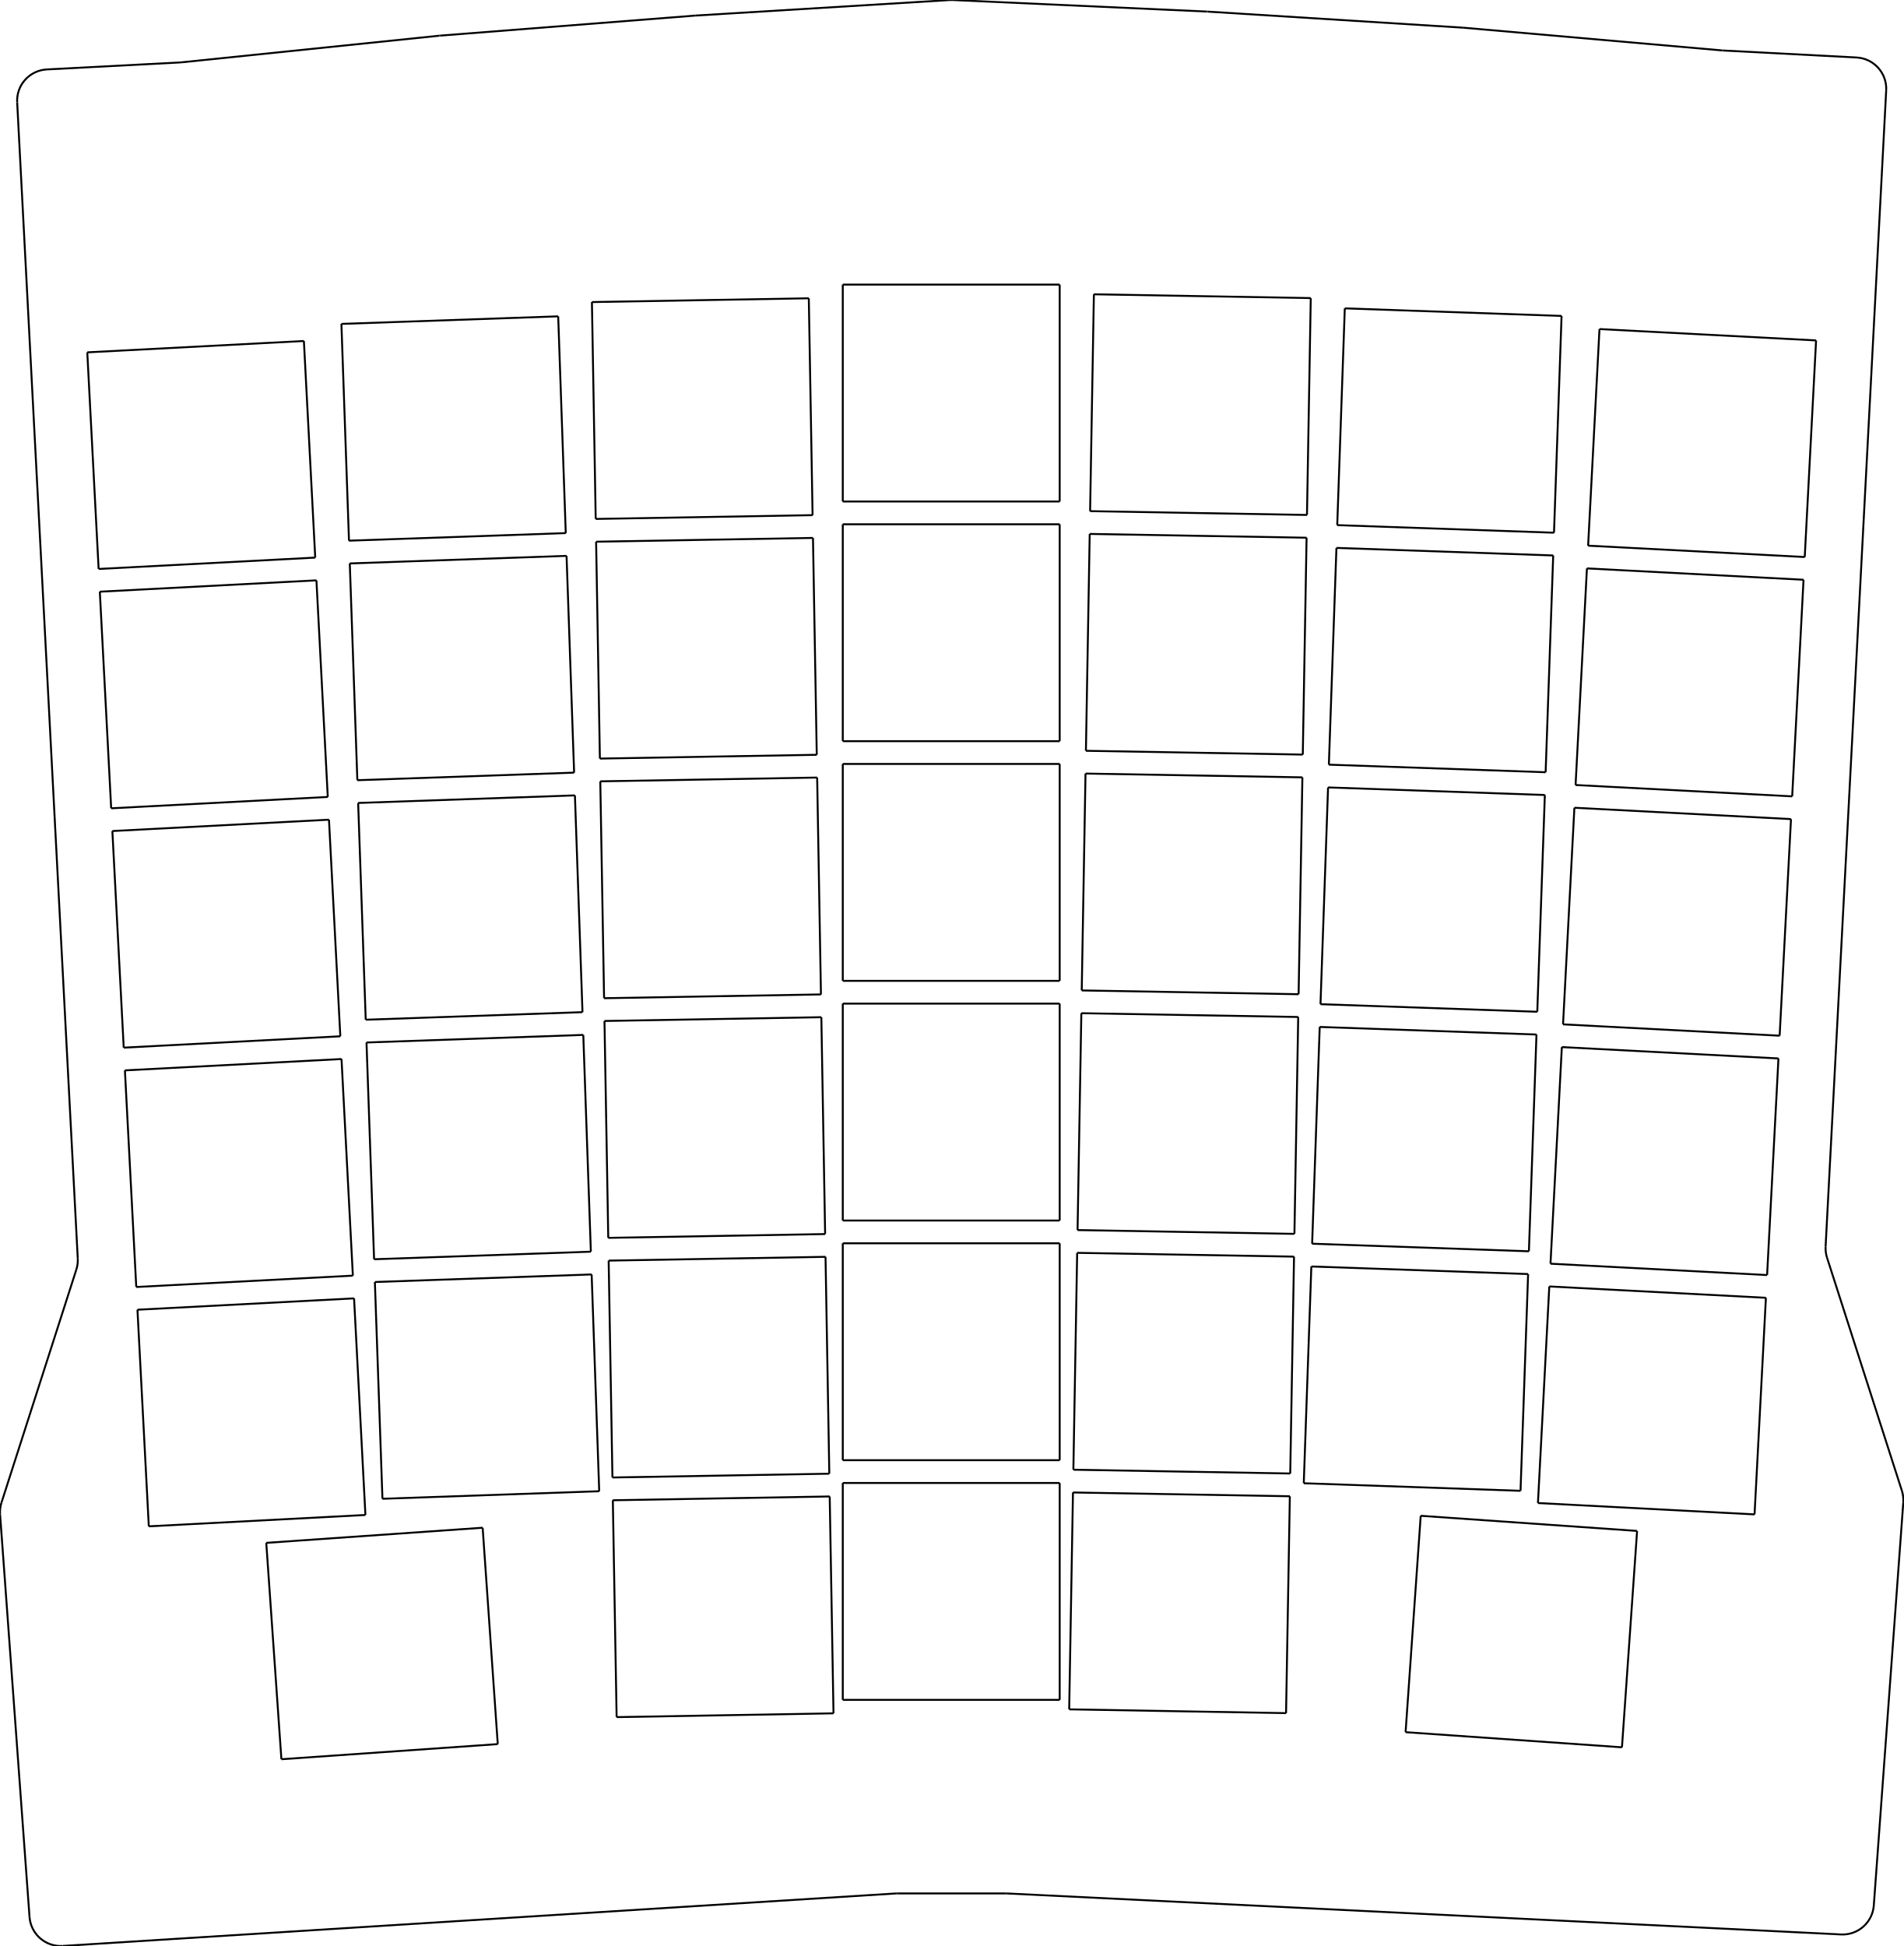
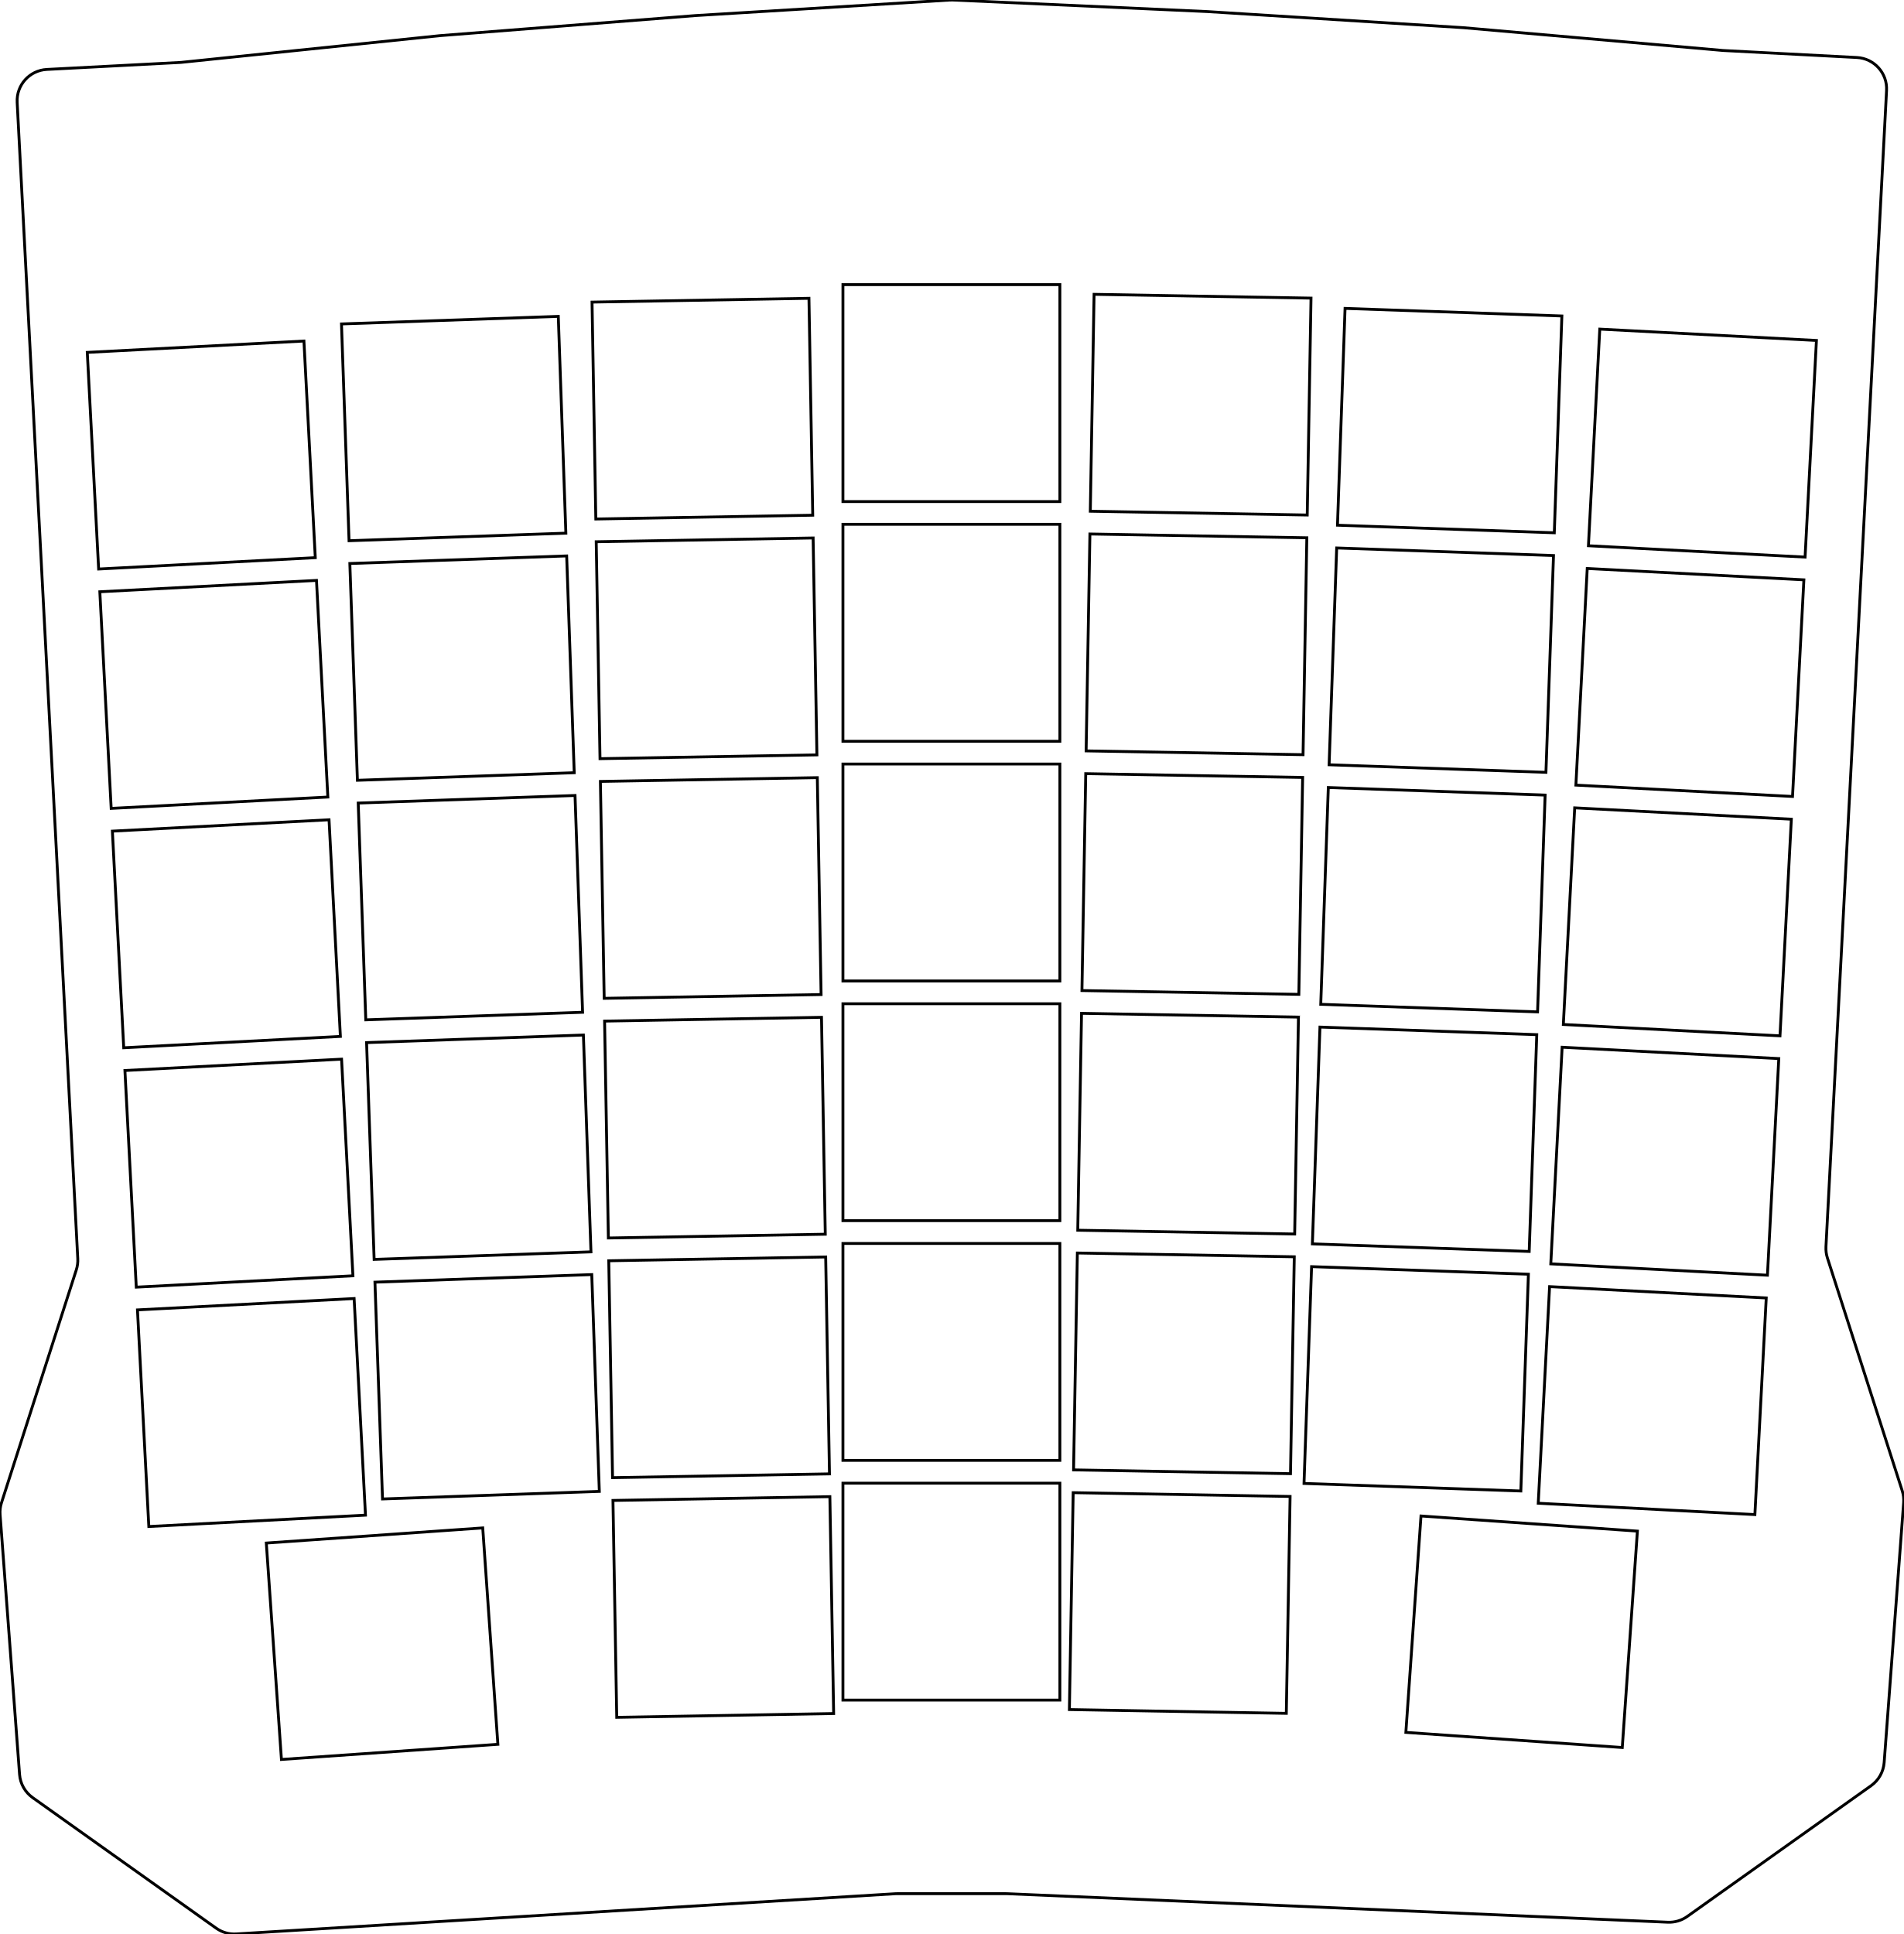
- <svg xmlns="http://www.w3.org/2000/svg" version="1.1" preserveAspectRatio="xMinYMin meet" viewBox="26.46 55.132 167.165 170.913" width="100%" height="100%">
-   <g stroke="#000000" stroke-width="0.1%" fill="none" transform="matrix(1,0,0,-1,0,0)">
-     <g stroke="rgb(0, 0, 0)">
-       <path d="M26.467,-188.14L29.053,-223.496" />
-     </g>
-     <g stroke="rgb(0, 0, 0)">
-       <path d="M31.968,-226.04L105.075,-221.434" />
-     </g>
-     <g stroke="rgb(0, 0, 0)">
-       <path d="M105.247,-221.428L114.777,-221.428" />
-     </g>
-     <g stroke="rgb(0, 0, 0)">
-       <path d="M114.912,-221.431L188.152,-225.031" />
-     </g>
-     <g stroke="rgb(0, 0, 0)">
-       <path d="M191.029,-222.485L193.618,-187.092" />
-     </g>
-     <g stroke="rgb(0, 0, 0)">
-       <path d="M193.493,-186.051L186.924,-165.6" />
-     </g>
-     <g stroke="rgb(0, 0, 0)">
-       <path d="M186.796,-164.615L192.117,-63.072" />
-     </g>
-     <g stroke="rgb(0, 0, 0)">
-       <path d="M189.515,-60.182L177.805,-59.568" />
-     </g>
-     <g stroke="rgb(0, 0, 0)">
-       <path d="M177.708,-59.561L154.994,-57.566" />
-     </g>
-     <g stroke="rgb(0, 0, 0)">
-       <path d="M154.926,-57.561L132.516,-56.151" />
-     </g>
-     <g stroke="rgb(0, 0, 0)">
-       <path d="M132.468,-56.148L110.149,-55.135" />
-     </g>
-     <g stroke="rgb(0, 0, 0)">
-       <path d="M109.857,-55.137L87.558,-56.498" />
-     </g>
-     <g stroke="rgb(0, 0, 0)">
-       <path d="M87.51,-56.501L65.126,-58.26" />
-     </g>
-     <g stroke="rgb(0, 0, 0)">
-       <path d="M65.059,-58.266L42.398,-60.606" />
-     </g>
-     <g stroke="rgb(0, 0, 0)">
-       <path d="M42.259,-60.617L30.57,-61.23" />
-     </g>
-     <g stroke="rgb(0, 0, 0)">
-       <path d="M27.968,-64.12L33.289,-165.663" />
-     </g>
-     <g stroke="rgb(0, 0, 0)">
-       <path d="M33.161,-166.648L26.592,-187.099" />
-     </g>
-     <g stroke="rgb(0, 0, 0)">
-       <path d="M 29.053 -223.496 A 2.75 2.75 0 0 1 31.968 -226.04" />
-     </g>
-     <g stroke="rgb(0, 0, 0)">
-       <path d="M 105.247 -221.428 A 2.75 2.75 0 0 1 105.075 -221.434" />
-     </g>
-     <g stroke="rgb(0, 0, 0)">
-       <path d="M 114.912 -221.431 A 2.75 2.75 0 0 1 114.777 -221.428" />
-     </g>
-     <g stroke="rgb(0, 0, 0)">
-       <path d="M 188.152 -225.031 A 2.75 2.75 0 0 1 191.029 -222.485" />
-     </g>
-     <g stroke="rgb(0, 0, 0)">
-       <path d="M 193.618 -187.092 A 2.75 2.75 0 0 1 193.493 -186.051" />
-     </g>
-     <g stroke="rgb(0, 0, 0)">
-       <path d="M 186.796 -164.615 A 2.75 2.75 0 0 1 186.924 -165.6" />
-     </g>
-     <g stroke="rgb(0, 0, 0)">
-       <path d="M 192.117 -63.072 A 2.75 2.75 0 0 1 189.515 -60.182" />
-     </g>
-     <g stroke="rgb(0, 0, 0)">
-       <path d="M 177.708 -59.561 A 2.75 2.75 0 0 1 177.805 -59.568" />
-     </g>
-     <g stroke="rgb(0, 0, 0)">
-       <path d="M 154.994 -57.566 A 2.75 2.75 0 0 1 154.926 -57.561" />
-     </g>
-     <g stroke="rgb(0, 0, 0)">
-       <path d="M 132.516 -56.151 A 2.75 2.75 0 0 1 132.468 -56.148" />
-     </g>
-     <g stroke="rgb(0, 0, 0)">
-       <path d="M 110.149 -55.135 A 2.75 2.75 0 0 1 109.857 -55.137" />
-     </g>
-     <g stroke="rgb(0, 0, 0)">
-       <path d="M 87.558 -56.498 A 2.75 2.75 0 0 1 87.51 -56.501" />
-     </g>
-     <g stroke="rgb(0, 0, 0)">
-       <path d="M 65.126 -58.26 A 2.75 2.75 0 0 1 65.059 -58.266" />
-     </g>
-     <g stroke="rgb(0, 0, 0)">
-       <path d="M 42.259 -60.617 A 2.75 2.75 0 0 1 42.398 -60.606" />
-     </g>
-     <g stroke="rgb(0, 0, 0)">
-       <path d="M 30.57 -61.23 A 2.75 2.75 0 0 1 27.968 -64.12" />
-     </g>
-     <g stroke="rgb(0, 0, 0)">
-       <path d="M 33.161 -166.648 A 2.75 2.75 0 0 1 33.289 -165.663" />
-     </g>
-     <g stroke="rgb(0, 0, 0)">
-       <path d="M 26.592 -187.099 A 2.75 2.75 0 0 1 26.467 -188.14" />
-     </g>
-     <g stroke="rgb(0, 0, 0)">
-       <path d="M51.174,-209.642L70.177,-208.313" />
-     </g>
-     <g stroke="rgb(0, 0, 0)">
-       <path d="M70.177,-208.313L68.849,-189.309" />
-     </g>
-     <g stroke="rgb(0, 0, 0)">
-       <path d="M68.849,-189.309L49.845,-190.638" />
-     </g>
-     <g stroke="rgb(0, 0, 0)">
-       <path d="M49.845,-190.638L51.174,-209.642" />
-     </g>
-     <g stroke="rgb(0, 0, 0)">
-       <path d="M39.529,-189.186L58.553,-188.189" />
-     </g>
-     <g stroke="rgb(0, 0, 0)">
-       <path d="M58.553,-188.189L57.556,-169.165" />
-     </g>
-     <g stroke="rgb(0, 0, 0)">
-       <path d="M57.556,-169.165L38.532,-170.162" />
-     </g>
-     <g stroke="rgb(0, 0, 0)">
-       <path d="M38.532,-170.162L39.529,-189.186" />
-     </g>
-     <g stroke="rgb(0, 0, 0)">
-       <path d="M38.427,-168.165L57.451,-167.168" />
-     </g>
-     <g stroke="rgb(0, 0, 0)">
-       <path d="M57.451,-167.168L56.454,-148.144" />
-     </g>
-     <g stroke="rgb(0, 0, 0)">
-       <path d="M56.454,-148.144L37.43,-149.141" />
-     </g>
-     <g stroke="rgb(0, 0, 0)">
-       <path d="M37.43,-149.141L38.427,-168.165" />
-     </g>
-     <g stroke="rgb(0, 0, 0)">
-       <path d="M37.326,-147.144L56.349,-146.147" />
-     </g>
-     <g stroke="rgb(0, 0, 0)">
-       <path d="M56.349,-146.147L55.352,-127.123" />
-     </g>
-     <g stroke="rgb(0, 0, 0)">
-       <path d="M55.352,-127.123L36.329,-128.12" />
-     </g>
-     <g stroke="rgb(0, 0, 0)">
-       <path d="M36.329,-128.12L37.326,-147.144" />
-     </g>
-     <g stroke="rgb(0, 0, 0)">
-       <path d="M36.224,-126.123L55.248,-125.126" />
-     </g>
-     <g stroke="rgb(0, 0, 0)">
-       <path d="M55.248,-125.126L54.251,-106.102" />
-     </g>
-     <g stroke="rgb(0, 0, 0)">
-       <path d="M54.251,-106.102L35.227,-107.099" />
-     </g>
-     <g stroke="rgb(0, 0, 0)">
-       <path d="M35.227,-107.099L36.224,-126.123" />
-     </g>
-     <g stroke="rgb(0, 0, 0)">
-       <path d="M35.122,-105.102L54.146,-104.105" />
-     </g>
-     <g stroke="rgb(0, 0, 0)">
-       <path d="M54.146,-104.105L53.149,-85.081" />
-     </g>
-     <g stroke="rgb(0, 0, 0)">
-       <path d="M53.149,-85.081L34.125,-86.078" />
-     </g>
-     <g stroke="rgb(0, 0, 0)">
-       <path d="M34.125,-86.078L35.122,-105.102" />
-     </g>
-     <g stroke="rgb(0, 0, 0)">
-       <path d="M60.049,-186.766L79.087,-186.102" />
-     </g>
-     <g stroke="rgb(0, 0, 0)">
-       <path d="M79.087,-186.102L78.422,-167.063" />
-     </g>
-     <g stroke="rgb(0, 0, 0)">
-       <path d="M78.422,-167.063L59.384,-167.728" />
-     </g>
-     <g stroke="rgb(0, 0, 0)">
-       <path d="M59.384,-167.728L60.049,-186.766" />
-     </g>
-     <g stroke="rgb(0, 0, 0)">
-       <path d="M59.314,-165.729L78.353,-165.064" />
-     </g>
-     <g stroke="rgb(0, 0, 0)">
-       <path d="M78.353,-165.064L77.688,-146.026" />
-     </g>
-     <g stroke="rgb(0, 0, 0)">
-       <path d="M77.688,-146.026L58.649,-146.691" />
-     </g>
-     <g stroke="rgb(0, 0, 0)">
-       <path d="M58.649,-146.691L59.314,-165.729" />
-     </g>
-     <g stroke="rgb(0, 0, 0)">
-       <path d="M58.58,-144.692L77.618,-144.027" />
-     </g>
-     <g stroke="rgb(0, 0, 0)">
-       <path d="M77.618,-144.027L76.953,-124.989" />
-     </g>
-     <g stroke="rgb(0, 0, 0)">
-       <path d="M76.953,-124.989L57.915,-125.654" />
-     </g>
-     <g stroke="rgb(0, 0, 0)">
-       <path d="M57.915,-125.654L58.58,-144.692" />
-     </g>
-     <g stroke="rgb(0, 0, 0)">
-       <path d="M57.845,-123.655L76.883,-122.99" />
-     </g>
-     <g stroke="rgb(0, 0, 0)">
-       <path d="M76.883,-122.99L76.218,-103.952" />
-     </g>
-     <g stroke="rgb(0, 0, 0)">
-       <path d="M76.218,-103.952L57.18,-104.617" />
-     </g>
-     <g stroke="rgb(0, 0, 0)">
-       <path d="M57.18,-104.617L57.845,-123.655" />
-     </g>
-     <g stroke="rgb(0, 0, 0)">
-       <path d="M57.11,-102.618L76.149,-101.953" />
-     </g>
-     <g stroke="rgb(0, 0, 0)">
-       <path d="M76.149,-101.953L75.484,-82.915" />
-     </g>
-     <g stroke="rgb(0, 0, 0)">
-       <path d="M75.484,-82.915L56.445,-83.579" />
-     </g>
-     <g stroke="rgb(0, 0, 0)">
-       <path d="M56.445,-83.579L57.11,-102.618" />
-     </g>
-     <g stroke="rgb(0, 0, 0)">
-       <path d="M80.616,-205.943L99.663,-205.61" />
-     </g>
-     <g stroke="rgb(0, 0, 0)">
-       <path d="M99.663,-205.61L99.33,-186.563" />
-     </g>
-     <g stroke="rgb(0, 0, 0)">
-       <path d="M99.33,-186.563L80.283,-186.896" />
-     </g>
-     <g stroke="rgb(0, 0, 0)">
-       <path d="M80.283,-186.896L80.616,-205.943" />
-     </g>
-     <g stroke="rgb(0, 0, 0)">
-       <path d="M80.248,-184.896L99.295,-184.563" />
-     </g>
-     <g stroke="rgb(0, 0, 0)">
-       <path d="M99.295,-184.563L98.963,-165.516" />
-     </g>
-     <g stroke="rgb(0, 0, 0)">
-       <path d="M98.963,-165.516L79.916,-165.849" />
-     </g>
-     <g stroke="rgb(0, 0, 0)">
-       <path d="M79.916,-165.849L80.248,-184.896" />
-     </g>
-     <g stroke="rgb(0, 0, 0)">
-       <path d="M79.881,-163.849L98.928,-163.517" />
-     </g>
-     <g stroke="rgb(0, 0, 0)">
-       <path d="M98.928,-163.517L98.596,-144.47" />
-     </g>
-     <g stroke="rgb(0, 0, 0)">
-       <path d="M98.596,-144.47L79.549,-144.802" />
-     </g>
-     <g stroke="rgb(0, 0, 0)">
-       <path d="M79.549,-144.802L79.881,-163.849" />
-     </g>
-     <g stroke="rgb(0, 0, 0)">
-       <path d="M79.514,-142.802L98.561,-142.47" />
-     </g>
-     <g stroke="rgb(0, 0, 0)">
-       <path d="M98.561,-142.47L98.228,-123.423" />
-     </g>
-     <g stroke="rgb(0, 0, 0)">
-       <path d="M98.228,-123.423L79.181,-123.755" />
-     </g>
-     <g stroke="rgb(0, 0, 0)">
-       <path d="M79.181,-123.755L79.514,-142.802" />
-     </g>
-     <g stroke="rgb(0, 0, 0)">
-       <path d="M79.146,-121.756L98.193,-121.423" />
-     </g>
-     <g stroke="rgb(0, 0, 0)">
-       <path d="M98.193,-121.423L97.861,-102.376" />
-     </g>
-     <g stroke="rgb(0, 0, 0)">
-       <path d="M97.861,-102.376L78.814,-102.708" />
-     </g>
-     <g stroke="rgb(0, 0, 0)">
-       <path d="M78.814,-102.708L79.146,-121.756" />
-     </g>
-     <g stroke="rgb(0, 0, 0)">
-       <path d="M78.779,-100.709L97.826,-100.376" />
-     </g>
-     <g stroke="rgb(0, 0, 0)">
-       <path d="M97.826,-100.376L97.494,-81.329" />
-     </g>
-     <g stroke="rgb(0, 0, 0)">
-       <path d="M97.494,-81.329L78.446,-81.662" />
-     </g>
-     <g stroke="rgb(0, 0, 0)">
-       <path d="M78.446,-81.662L78.779,-100.709" />
-     </g>
-     <g stroke="rgb(0, 0, 0)">
-       <path d="M100.478,-204.428L119.528,-204.428" />
-     </g>
-     <g stroke="rgb(0, 0, 0)">
-       <path d="M119.528,-204.428L119.528,-185.378" />
-     </g>
-     <g stroke="rgb(0, 0, 0)">
-       <path d="M119.528,-185.378L100.478,-185.378" />
-     </g>
-     <g stroke="rgb(0, 0, 0)">
-       <path d="M100.478,-185.378L100.478,-204.428" />
-     </g>
-     <g stroke="rgb(0, 0, 0)">
-       <path d="M100.478,-183.378L119.528,-183.378" />
-     </g>
-     <g stroke="rgb(0, 0, 0)">
-       <path d="M119.528,-183.378L119.528,-164.328" />
-     </g>
-     <g stroke="rgb(0, 0, 0)">
-       <path d="M119.528,-164.328L100.478,-164.328" />
-     </g>
-     <g stroke="rgb(0, 0, 0)">
-       <path d="M100.478,-164.328L100.478,-183.378" />
-     </g>
-     <g stroke="rgb(0, 0, 0)">
-       <path d="M100.478,-162.328L119.528,-162.328" />
-     </g>
-     <g stroke="rgb(0, 0, 0)">
-       <path d="M119.528,-162.328L119.528,-143.278" />
-     </g>
-     <g stroke="rgb(0, 0, 0)">
-       <path d="M119.528,-143.278L100.478,-143.278" />
-     </g>
-     <g stroke="rgb(0, 0, 0)">
-       <path d="M100.478,-143.278L100.478,-162.328" />
-     </g>
-     <g stroke="rgb(0, 0, 0)">
-       <path d="M100.478,-141.278L119.528,-141.278" />
-     </g>
-     <g stroke="rgb(0, 0, 0)">
-       <path d="M119.528,-141.278L119.528,-122.228" />
-     </g>
-     <g stroke="rgb(0, 0, 0)">
-       <path d="M119.528,-122.228L100.478,-122.228" />
-     </g>
-     <g stroke="rgb(0, 0, 0)">
-       <path d="M100.478,-122.228L100.478,-141.278" />
-     </g>
-     <g stroke="rgb(0, 0, 0)">
-       <path d="M100.478,-120.228L119.528,-120.228" />
-     </g>
-     <g stroke="rgb(0, 0, 0)">
-       <path d="M119.528,-120.228L119.528,-101.178" />
-     </g>
-     <g stroke="rgb(0, 0, 0)">
-       <path d="M119.528,-101.178L100.478,-101.178" />
-     </g>
-     <g stroke="rgb(0, 0, 0)">
-       <path d="M100.478,-101.178L100.478,-120.228" />
-     </g>
-     <g stroke="rgb(0, 0, 0)">
-       <path d="M100.478,-99.178L119.528,-99.178" />
-     </g>
-     <g stroke="rgb(0, 0, 0)">
-       <path d="M119.528,-99.178L119.528,-80.128" />
-     </g>
-     <g stroke="rgb(0, 0, 0)">
-       <path d="M119.528,-80.128L100.478,-80.128" />
-     </g>
-     <g stroke="rgb(0, 0, 0)">
-       <path d="M100.478,-80.128L100.478,-99.178" />
-     </g>
-     <g stroke="rgb(0, 0, 0)">
-       <path d="M120.363,-205.26L139.41,-205.593" />
-     </g>
-     <g stroke="rgb(0, 0, 0)">
-       <path d="M139.41,-205.593L139.742,-186.546" />
-     </g>
-     <g stroke="rgb(0, 0, 0)">
-       <path d="M139.742,-186.546L120.695,-186.213" />
-     </g>
-     <g stroke="rgb(0, 0, 0)">
-       <path d="M120.695,-186.213L120.363,-205.26" />
-     </g>
-     <g stroke="rgb(0, 0, 0)">
-       <path d="M120.73,-184.214L139.777,-184.546" />
-     </g>
-     <g stroke="rgb(0, 0, 0)">
-       <path d="M139.777,-184.546L140.11,-165.499" />
-     </g>
-     <g stroke="rgb(0, 0, 0)">
-       <path d="M140.11,-165.499L121.063,-165.167" />
-     </g>
-     <g stroke="rgb(0, 0, 0)">
-       <path d="M121.063,-165.167L120.73,-184.214" />
-     </g>
-     <g stroke="rgb(0, 0, 0)">
-       <path d="M121.098,-163.167L140.145,-163.499" />
-     </g>
-     <g stroke="rgb(0, 0, 0)">
-       <path d="M140.145,-163.499L140.477,-144.452" />
-     </g>
-     <g stroke="rgb(0, 0, 0)">
-       <path d="M140.477,-144.452L121.43,-144.12" />
-     </g>
-     <g stroke="rgb(0, 0, 0)">
-       <path d="M121.43,-144.12L121.098,-163.167" />
-     </g>
-     <g stroke="rgb(0, 0, 0)">
-       <path d="M121.465,-142.12L140.512,-142.453" />
-     </g>
-     <g stroke="rgb(0, 0, 0)">
-       <path d="M140.512,-142.453L140.844,-123.405" />
-     </g>
-     <g stroke="rgb(0, 0, 0)">
-       <path d="M140.844,-123.405L121.797,-123.073" />
-     </g>
-     <g stroke="rgb(0, 0, 0)">
-       <path d="M121.797,-123.073L121.465,-142.12" />
-     </g>
-     <g stroke="rgb(0, 0, 0)">
-       <path d="M121.832,-121.073L140.879,-121.406" />
-     </g>
-     <g stroke="rgb(0, 0, 0)">
-       <path d="M140.879,-121.406L141.212,-102.359" />
-     </g>
-     <g stroke="rgb(0, 0, 0)">
-       <path d="M141.212,-102.359L122.165,-102.026" />
-     </g>
-     <g stroke="rgb(0, 0, 0)">
-       <path d="M122.165,-102.026L121.832,-121.073" />
-     </g>
-     <g stroke="rgb(0, 0, 0)">
-       <path d="M122.2,-100.026L141.247,-100.359" />
-     </g>
-     <g stroke="rgb(0, 0, 0)">
-       <path d="M141.247,-100.359L141.579,-81.312" />
-     </g>
-     <g stroke="rgb(0, 0, 0)">
-       <path d="M141.579,-81.312L122.532,-80.979" />
-     </g>
-     <g stroke="rgb(0, 0, 0)">
-       <path d="M122.532,-80.979L122.2,-100.026" />
-     </g>
-     <g stroke="rgb(0, 0, 0)">
-       <path d="M140.965,-185.403L160.003,-186.067" />
-     </g>
-     <g stroke="rgb(0, 0, 0)">
-       <path d="M160.003,-186.067L160.668,-167.029" />
-     </g>
-     <g stroke="rgb(0, 0, 0)">
-       <path d="M160.668,-167.029L141.63,-166.364" />
-     </g>
-     <g stroke="rgb(0, 0, 0)">
-       <path d="M141.63,-166.364L140.965,-185.403" />
-     </g>
-     <g stroke="rgb(0, 0, 0)">
-       <path d="M141.7,-164.365L160.738,-165.03" />
-     </g>
-     <g stroke="rgb(0, 0, 0)">
-       <path d="M160.738,-165.03L161.403,-145.992" />
-     </g>
-     <g stroke="rgb(0, 0, 0)">
-       <path d="M161.403,-145.992L142.365,-145.327" />
-     </g>
-     <g stroke="rgb(0, 0, 0)">
-       <path d="M142.365,-145.327L141.7,-164.365" />
-     </g>
-     <g stroke="rgb(0, 0, 0)">
-       <path d="M142.434,-143.328L161.473,-143.993" />
-     </g>
-     <g stroke="rgb(0, 0, 0)">
-       <path d="M161.473,-143.993L162.138,-124.955" />
-     </g>
-     <g stroke="rgb(0, 0, 0)">
-       <path d="M162.138,-124.955L143.099,-124.29" />
-     </g>
-     <g stroke="rgb(0, 0, 0)">
-       <path d="M143.099,-124.29L142.434,-143.328" />
-     </g>
-     <g stroke="rgb(0, 0, 0)">
-       <path d="M143.169,-122.291L162.207,-122.956" />
-     </g>
-     <g stroke="rgb(0, 0, 0)">
-       <path d="M162.207,-122.956L162.872,-103.917" />
-     </g>
-     <g stroke="rgb(0, 0, 0)">
-       <path d="M162.872,-103.917L143.834,-103.253" />
-     </g>
-     <g stroke="rgb(0, 0, 0)">
-       <path d="M143.834,-103.253L143.169,-122.291" />
-     </g>
-     <g stroke="rgb(0, 0, 0)">
-       <path d="M143.904,-101.254L162.942,-101.919" />
-     </g>
-     <g stroke="rgb(0, 0, 0)">
-       <path d="M162.942,-101.919L163.607,-82.88" />
-     </g>
-     <g stroke="rgb(0, 0, 0)">
-       <path d="M163.607,-82.88L144.568,-82.215" />
-     </g>
-     <g stroke="rgb(0, 0, 0)">
-       <path d="M144.568,-82.215L143.904,-101.254" />
-     </g>
-     <g stroke="rgb(0, 0, 0)">
-       <path d="M149.907,-207.265L168.911,-208.594" />
-     </g>
-     <g stroke="rgb(0, 0, 0)">
-       <path d="M168.911,-208.594L170.24,-189.59" />
-     </g>
-     <g stroke="rgb(0, 0, 0)">
-       <path d="M170.24,-189.59L151.236,-188.261" />
-     </g>
-     <g stroke="rgb(0, 0, 0)">
-       <path d="M151.236,-188.261L149.907,-207.265" />
-     </g>
-     <g stroke="rgb(0, 0, 0)">
-       <path d="M161.532,-187.141L180.556,-188.138" />
-     </g>
-     <g stroke="rgb(0, 0, 0)">
-       <path d="M180.556,-188.138L181.553,-169.115" />
-     </g>
-     <g stroke="rgb(0, 0, 0)">
-       <path d="M181.553,-169.115L162.529,-168.118" />
-     </g>
-     <g stroke="rgb(0, 0, 0)">
-       <path d="M162.529,-168.118L161.532,-187.141" />
-     </g>
-     <g stroke="rgb(0, 0, 0)">
-       <path d="M162.634,-166.12L181.658,-167.117" />
-     </g>
-     <g stroke="rgb(0, 0, 0)">
-       <path d="M181.658,-167.117L182.655,-148.093" />
-     </g>
-     <g stroke="rgb(0, 0, 0)">
-       <path d="M182.655,-148.093L163.631,-147.096" />
-     </g>
-     <g stroke="rgb(0, 0, 0)">
-       <path d="M163.631,-147.096L162.634,-166.12" />
-     </g>
-     <g stroke="rgb(0, 0, 0)">
-       <path d="M163.736,-145.099L182.759,-146.096" />
-     </g>
-     <g stroke="rgb(0, 0, 0)">
-       <path d="M182.759,-146.096L183.756,-127.072" />
-     </g>
-     <g stroke="rgb(0, 0, 0)">
-       <path d="M183.756,-127.072L164.733,-126.075" />
-     </g>
-     <g stroke="rgb(0, 0, 0)">
-       <path d="M164.733,-126.075L163.736,-145.099" />
-     </g>
-     <g stroke="rgb(0, 0, 0)">
-       <path d="M164.837,-124.078L183.861,-125.075" />
-     </g>
-     <g stroke="rgb(0, 0, 0)">
-       <path d="M183.861,-125.075L184.858,-106.051" />
-     </g>
-     <g stroke="rgb(0, 0, 0)">
-       <path d="M184.858,-106.051L165.834,-105.054" />
-     </g>
-     <g stroke="rgb(0, 0, 0)">
-       <path d="M165.834,-105.054L164.837,-124.078" />
-     </g>
-     <g stroke="rgb(0, 0, 0)">
-       <path d="M165.939,-103.057L184.963,-104.054" />
-     </g>
-     <g stroke="rgb(0, 0, 0)">
-       <path d="M184.963,-104.054L185.96,-85.03" />
-     </g>
-     <g stroke="rgb(0, 0, 0)">
-       <path d="M185.96,-85.03L166.936,-84.033" />
-     </g>
-     <g stroke="rgb(0, 0, 0)">
-       <path d="M166.936,-84.033L165.939,-103.057" />
-     </g>
+ <svg xmlns="http://www.w3.org/2000/svg" width="167.164mm" height="169.838mm" viewBox="0 0 167.164 169.838">
+   <g id="svgGroup" stroke-linecap="round" fill-rule="evenodd" font-size="9pt" stroke="#000" stroke-width="0.25mm" fill="none" style="stroke:#000;stroke-width:0.25mm;fill:none">
+     <path d="M 0.008 133.011 L 1.718 155.826 A 2.75 2.75 0 0 0 2.866 157.862 L 18.982 169.328 A 2.75 2.75 0 0 0 20.744 169.832 L 78.617 166.301 A 2.75 2.75 0 0 1 78.784 166.296 L 88.324 166.296 A 2.75 2.75 0 0 1 88.443 166.299 L 146.446 168.803 A 2.75 2.75 0 0 0 148.159 168.296 L 164.298 156.814 A 2.75 2.75 0 0 0 165.446 154.778 L 167.156 131.963 A 2.75 2.75 0 0 0 167.032 130.916 L 160.463 110.468 A 2.75 2.75 0 0 1 160.335 109.483 L 165.657 7.94 A 2.75 2.75 0 0 0 163.054 5.05 L 151.344 4.436 A 2.75 2.75 0 0 1 151.247 4.429 L 128.533 2.434 A 2.75 2.75 0 0 0 128.465 2.429 L 106.055 1.019 A 2.75 2.75 0 0 0 106.007 1.016 L 83.688 0.003 A 2.75 2.75 0 0 0 83.396 0.005 L 61.097 1.366 A 2.75 2.75 0 0 0 61.049 1.369 L 38.665 3.128 A 2.75 2.75 0 0 0 38.598 3.134 L 15.937 5.475 A 2.75 2.75 0 0 1 15.799 5.485 L 4.109 6.098 A 2.75 2.75 0 0 0 1.507 8.988 L 6.829 110.531 A 2.75 2.75 0 0 1 6.7 111.516 L 0.132 131.964 A 2.75 2.75 0 0 0 0.008 133.011 Z M 123.447 152.133 L 142.45 153.462 L 143.779 134.458 L 124.776 133.129 L 123.447 152.133 Z M 24.713 154.51 L 43.717 153.181 L 42.388 134.177 L 23.384 135.506 L 24.713 154.51 Z M 95.372 65.941 L 114.419 66.274 L 114.751 47.227 L 95.704 46.894 L 95.372 65.941 Z M 95.739 44.895 L 114.786 45.227 L 115.119 26.18 L 96.071 25.847 L 95.739 44.895 Z M 52.686 66.624 L 71.733 66.291 L 71.4 47.244 L 52.353 47.576 L 52.686 66.624 Z M 52.318 45.577 L 71.365 45.244 L 71.033 26.197 L 51.986 26.53 L 52.318 45.577 Z M 93.902 150.129 L 112.949 150.461 L 113.282 131.414 L 94.235 131.081 L 93.902 150.129 Z M 94.269 129.082 L 113.317 129.414 L 113.649 110.367 L 94.602 110.035 L 94.269 129.082 Z M 94.637 108.035 L 113.684 108.367 L 114.016 89.32 L 94.969 88.988 L 94.637 108.035 Z M 95.004 86.988 L 114.051 87.321 L 114.384 68.273 L 95.337 67.941 L 95.004 86.988 Z M 54.155 150.811 L 73.202 150.478 L 72.87 131.431 L 53.823 131.764 L 54.155 150.811 Z M 53.788 129.764 L 72.835 129.431 L 72.502 110.384 L 53.455 110.717 L 53.788 129.764 Z M 53.42 108.717 L 72.467 108.385 L 72.135 89.338 L 53.088 89.67 L 53.42 108.717 Z M 53.053 87.67 L 72.1 87.338 L 71.768 68.291 L 52.72 68.623 L 53.053 87.67 Z M 74.017 149.296 L 93.067 149.296 L 93.067 130.246 L 74.017 130.246 L 74.017 149.296 Z M 74.017 128.246 L 93.067 128.246 L 93.067 109.196 L 74.017 109.196 L 74.017 128.246 Z M 74.017 107.196 L 93.067 107.196 L 93.067 88.146 L 74.017 88.146 L 74.017 107.196 Z M 74.017 86.146 L 93.067 86.146 L 93.067 67.096 L 74.017 67.096 L 74.017 86.146 Z M 74.017 65.096 L 93.067 65.096 L 93.067 46.046 L 74.017 46.046 L 74.017 65.096 Z M 74.017 44.046 L 93.067 44.046 L 93.067 24.996 L 74.017 24.996 L 74.017 44.046 Z M 10.865 92.012 L 29.889 91.015 L 28.892 71.991 L 9.868 72.988 L 10.865 92.012 Z M 8.661 49.97 L 27.685 48.973 L 26.688 29.949 L 7.664 30.946 L 8.661 49.97 Z M 137.275 89.967 L 156.299 90.964 L 157.296 71.94 L 138.272 70.943 L 137.275 89.967 Z M 139.478 47.925 L 158.502 48.922 L 159.499 29.898 L 140.475 28.901 L 139.478 47.925 Z M 13.068 134.054 L 32.092 133.057 L 31.095 114.034 L 12.071 115.031 L 13.068 134.054 Z M 11.966 113.033 L 30.99 112.036 L 29.993 93.012 L 10.969 94.009 L 11.966 113.033 Z M 9.763 70.991 L 28.787 69.994 L 27.79 50.97 L 8.766 51.967 L 9.763 70.991 Z M 135.071 132.009 L 154.095 133.006 L 155.092 113.983 L 136.068 112.986 L 135.071 132.009 Z M 136.173 110.988 L 155.197 111.985 L 156.194 92.961 L 137.17 91.964 L 136.173 110.988 Z M 138.377 68.946 L 157.4 69.943 L 158.397 50.919 L 139.374 49.922 L 138.377 68.946 Z M 32.853 110.597 L 51.892 109.933 L 51.227 90.894 L 32.189 91.559 L 32.853 110.597 Z M 114.504 130.271 L 133.543 130.935 L 134.208 111.897 L 115.169 111.232 L 114.504 130.271 Z M 33.588 131.635 L 52.626 130.97 L 51.962 111.931 L 32.923 112.596 L 33.588 131.635 Z M 31.384 68.523 L 50.423 67.858 L 49.758 48.82 L 30.719 49.485 L 31.384 68.523 Z M 30.65 47.486 L 49.688 46.821 L 49.023 27.783 L 29.985 28.447 L 30.65 47.486 Z M 115.974 88.196 L 135.012 88.861 L 135.677 69.823 L 116.638 69.158 L 115.974 88.196 Z M 32.119 89.56 L 51.157 88.895 L 50.492 69.857 L 31.454 70.522 L 32.119 89.56 Z M 115.239 109.233 L 134.277 109.898 L 134.942 90.86 L 115.904 90.195 L 115.239 109.233 Z M 116.708 67.159 L 135.747 67.824 L 136.412 48.785 L 117.373 48.121 L 116.708 67.159 Z M 117.443 46.122 L 136.481 46.787 L 137.146 27.748 L 118.108 27.083 L 117.443 46.122 Z" vector-effect="non-scaling-stroke" />
  </g>
</svg>
